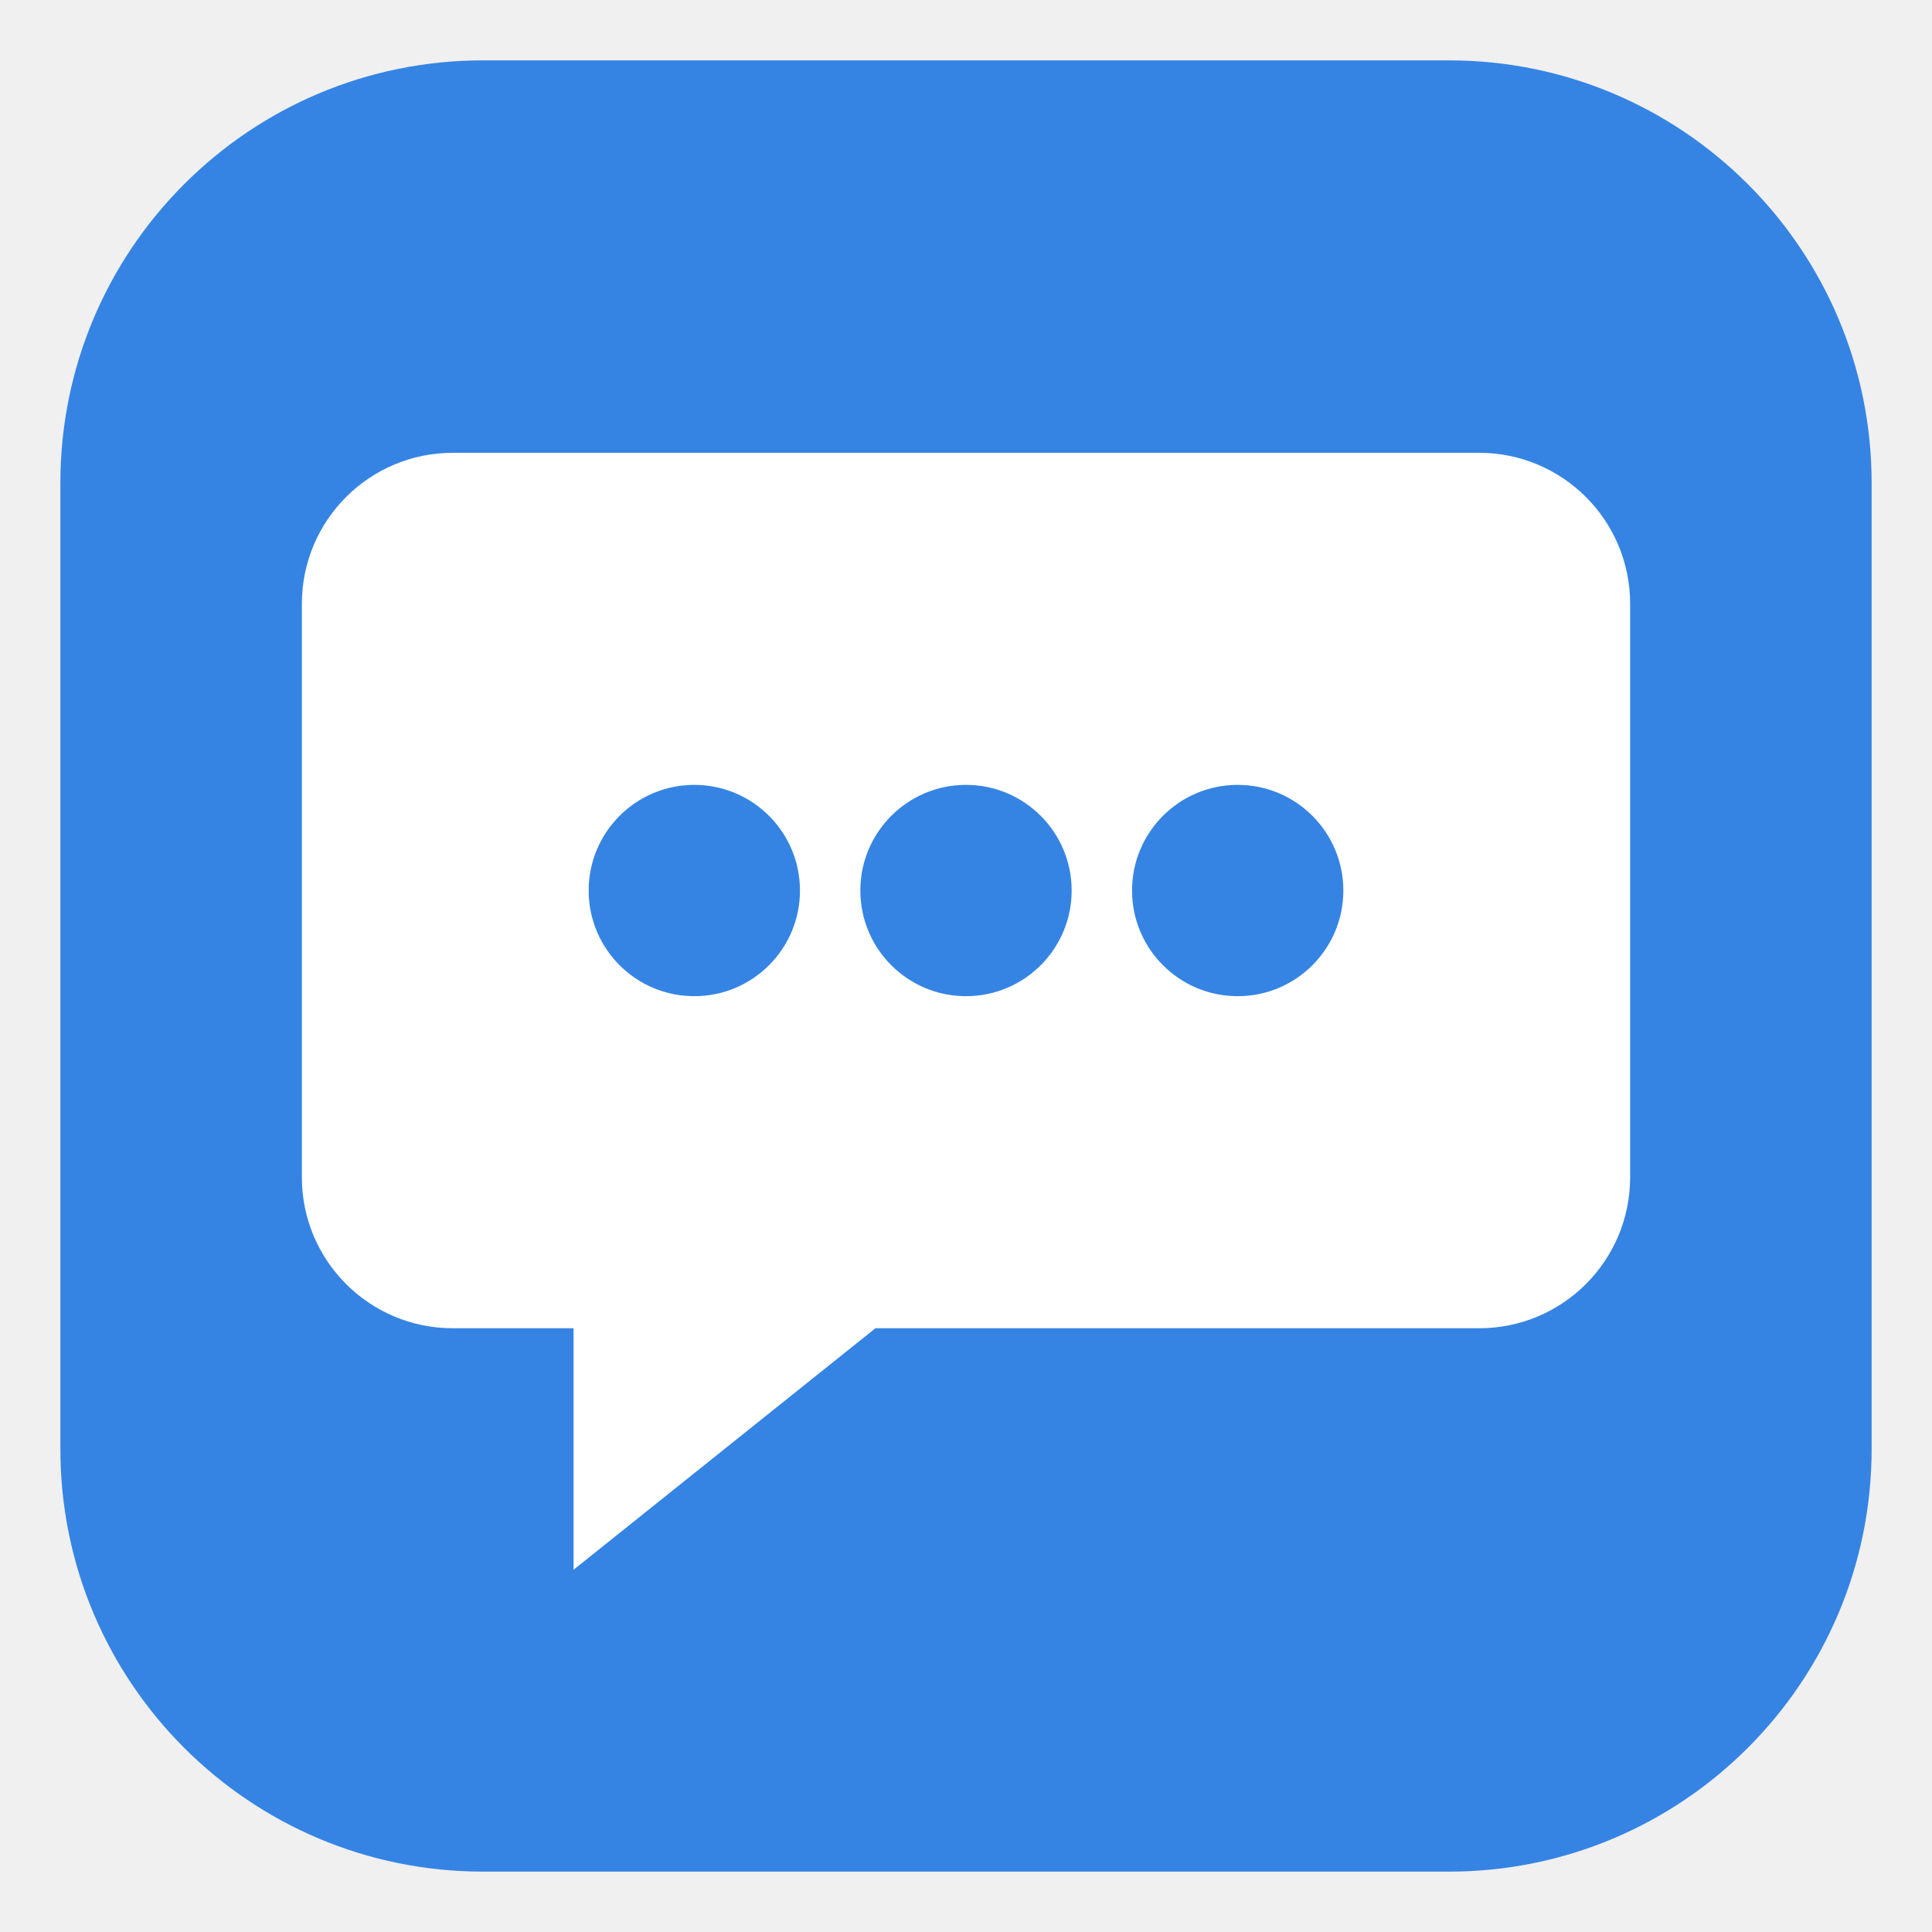
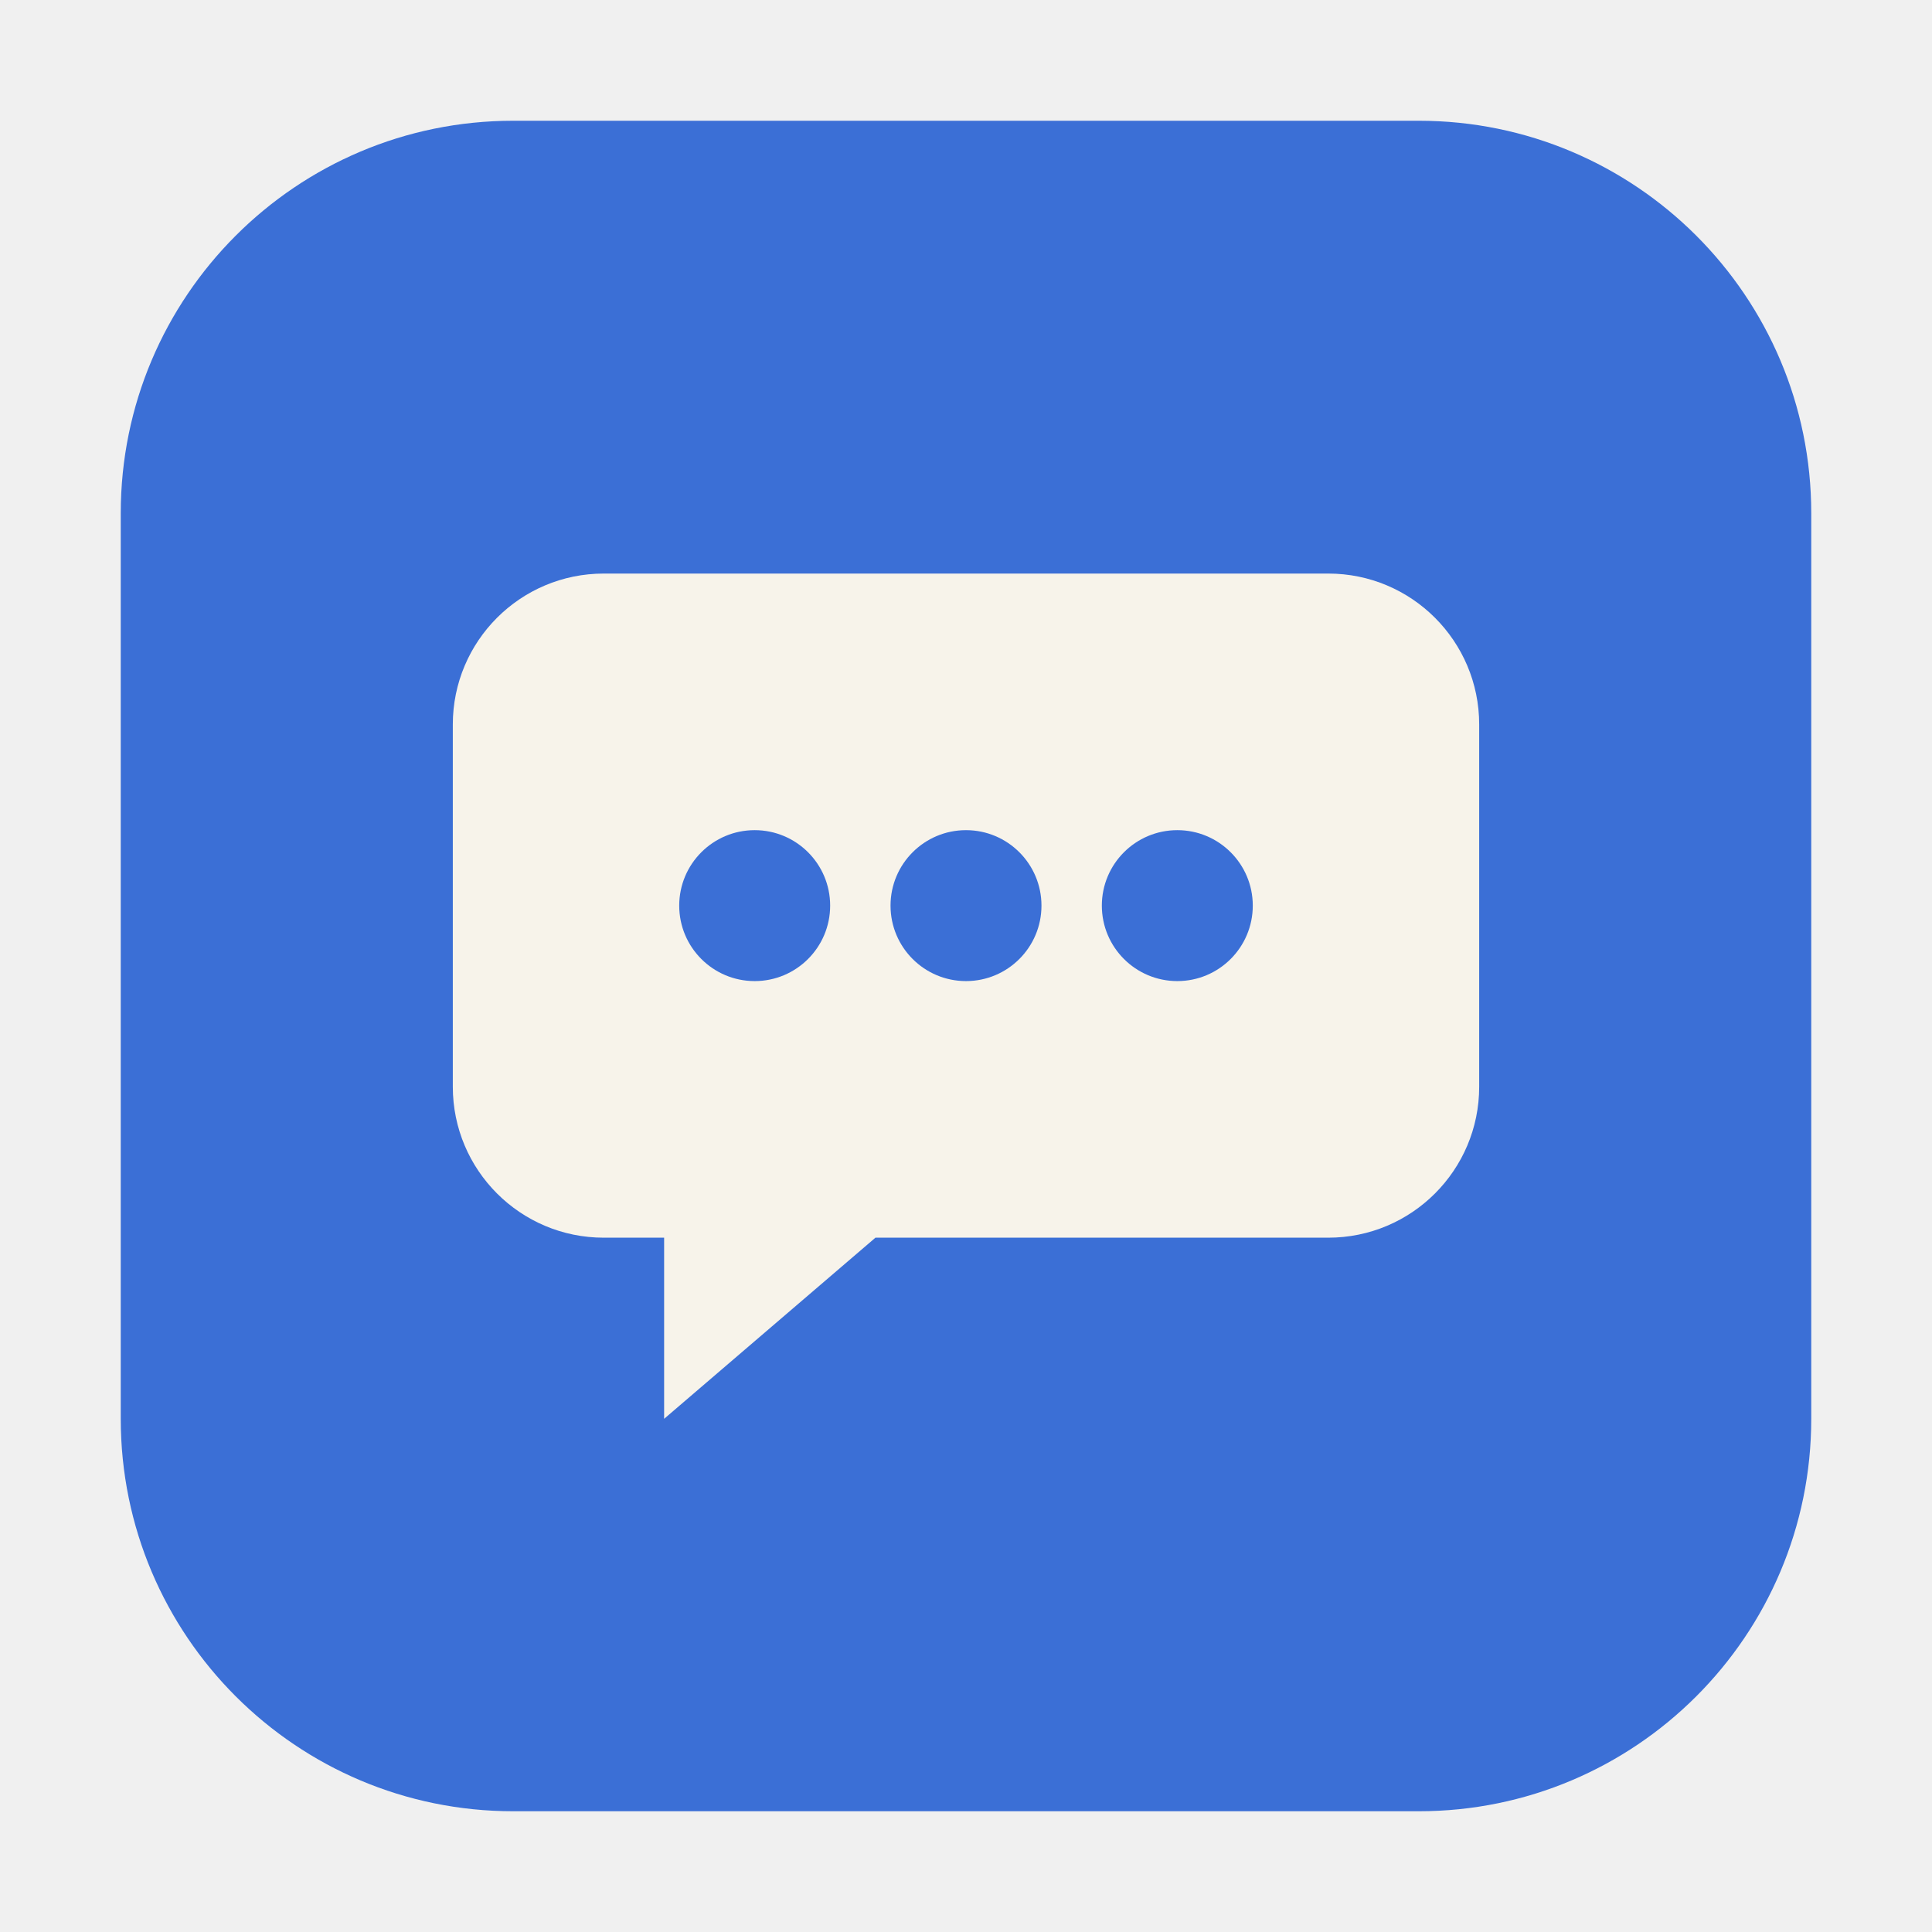
<svg xmlns="http://www.w3.org/2000/svg" width="128" height="128" viewBox="0 0 128 128">
-   <rect x="4" y="4" width="120" height="120" rx="28" fill="#3584e4" />
-   <path d="M30 30h68a10 10 0 0 1 10 10v38a10 10 0 0 1-10 10H58l-20 16v-16h-8a10 10 0 0 1-10-10V40a10 10 0 0 1 10-10z" fill="#ffffff" />
-   <circle cx="46" cy="59" r="7" fill="#3584e4" />
-   <circle cx="64" cy="59" r="7" fill="#3584e4" />
-   <circle cx="82" cy="59" r="7" fill="#3584e4" />
+   <rect x="8" y="8" width="112" height="112" rx="26" fill="#3b6fd6" />
+   <path d="M40 38h48a10 10 0 0 1 10 10v24a10 10 0 0 1-10 10H58l-14 12v-12h-4a10 10 0 0 1-10-10V48a10 10 0 0 1 10-10z" fill="#f7f3ea" />
+   <circle cx="50" cy="60" r="5" fill="#3b6fd6" />
+   <circle cx="64" cy="60" r="5" fill="#3b6fd6" />
+   <circle cx="78" cy="60" r="5" fill="#3b6fd6" />
</svg>
